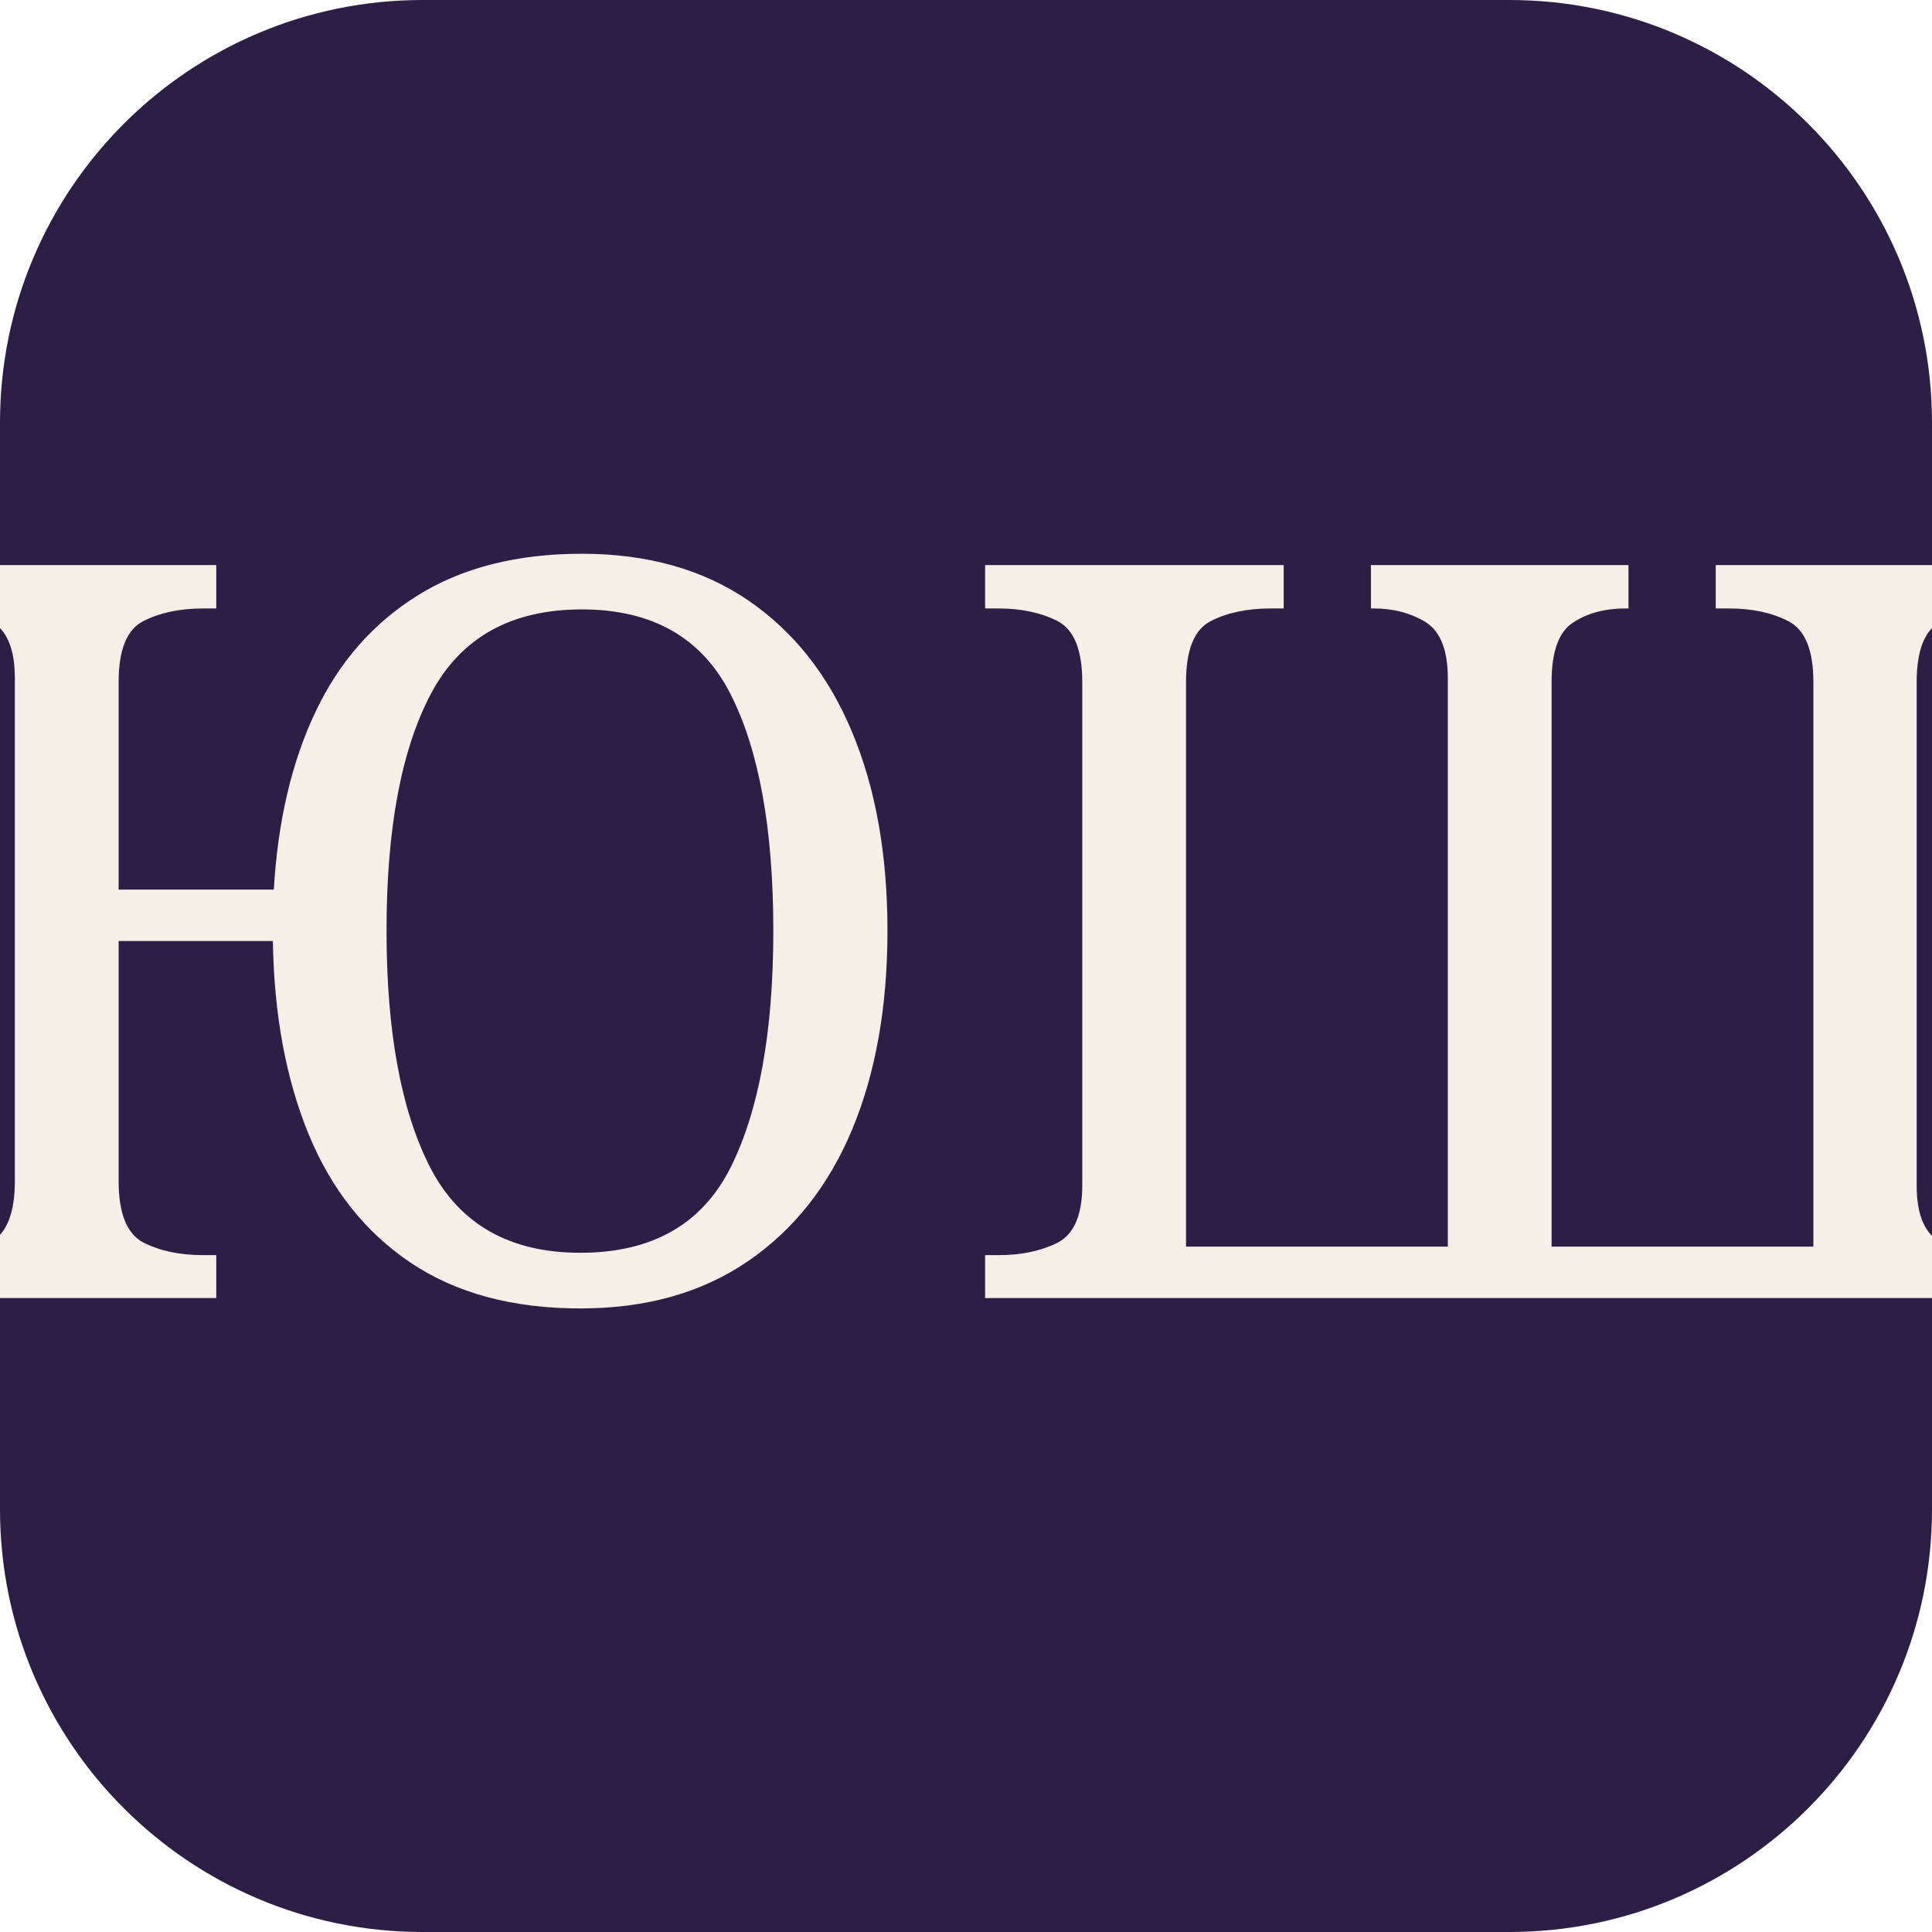
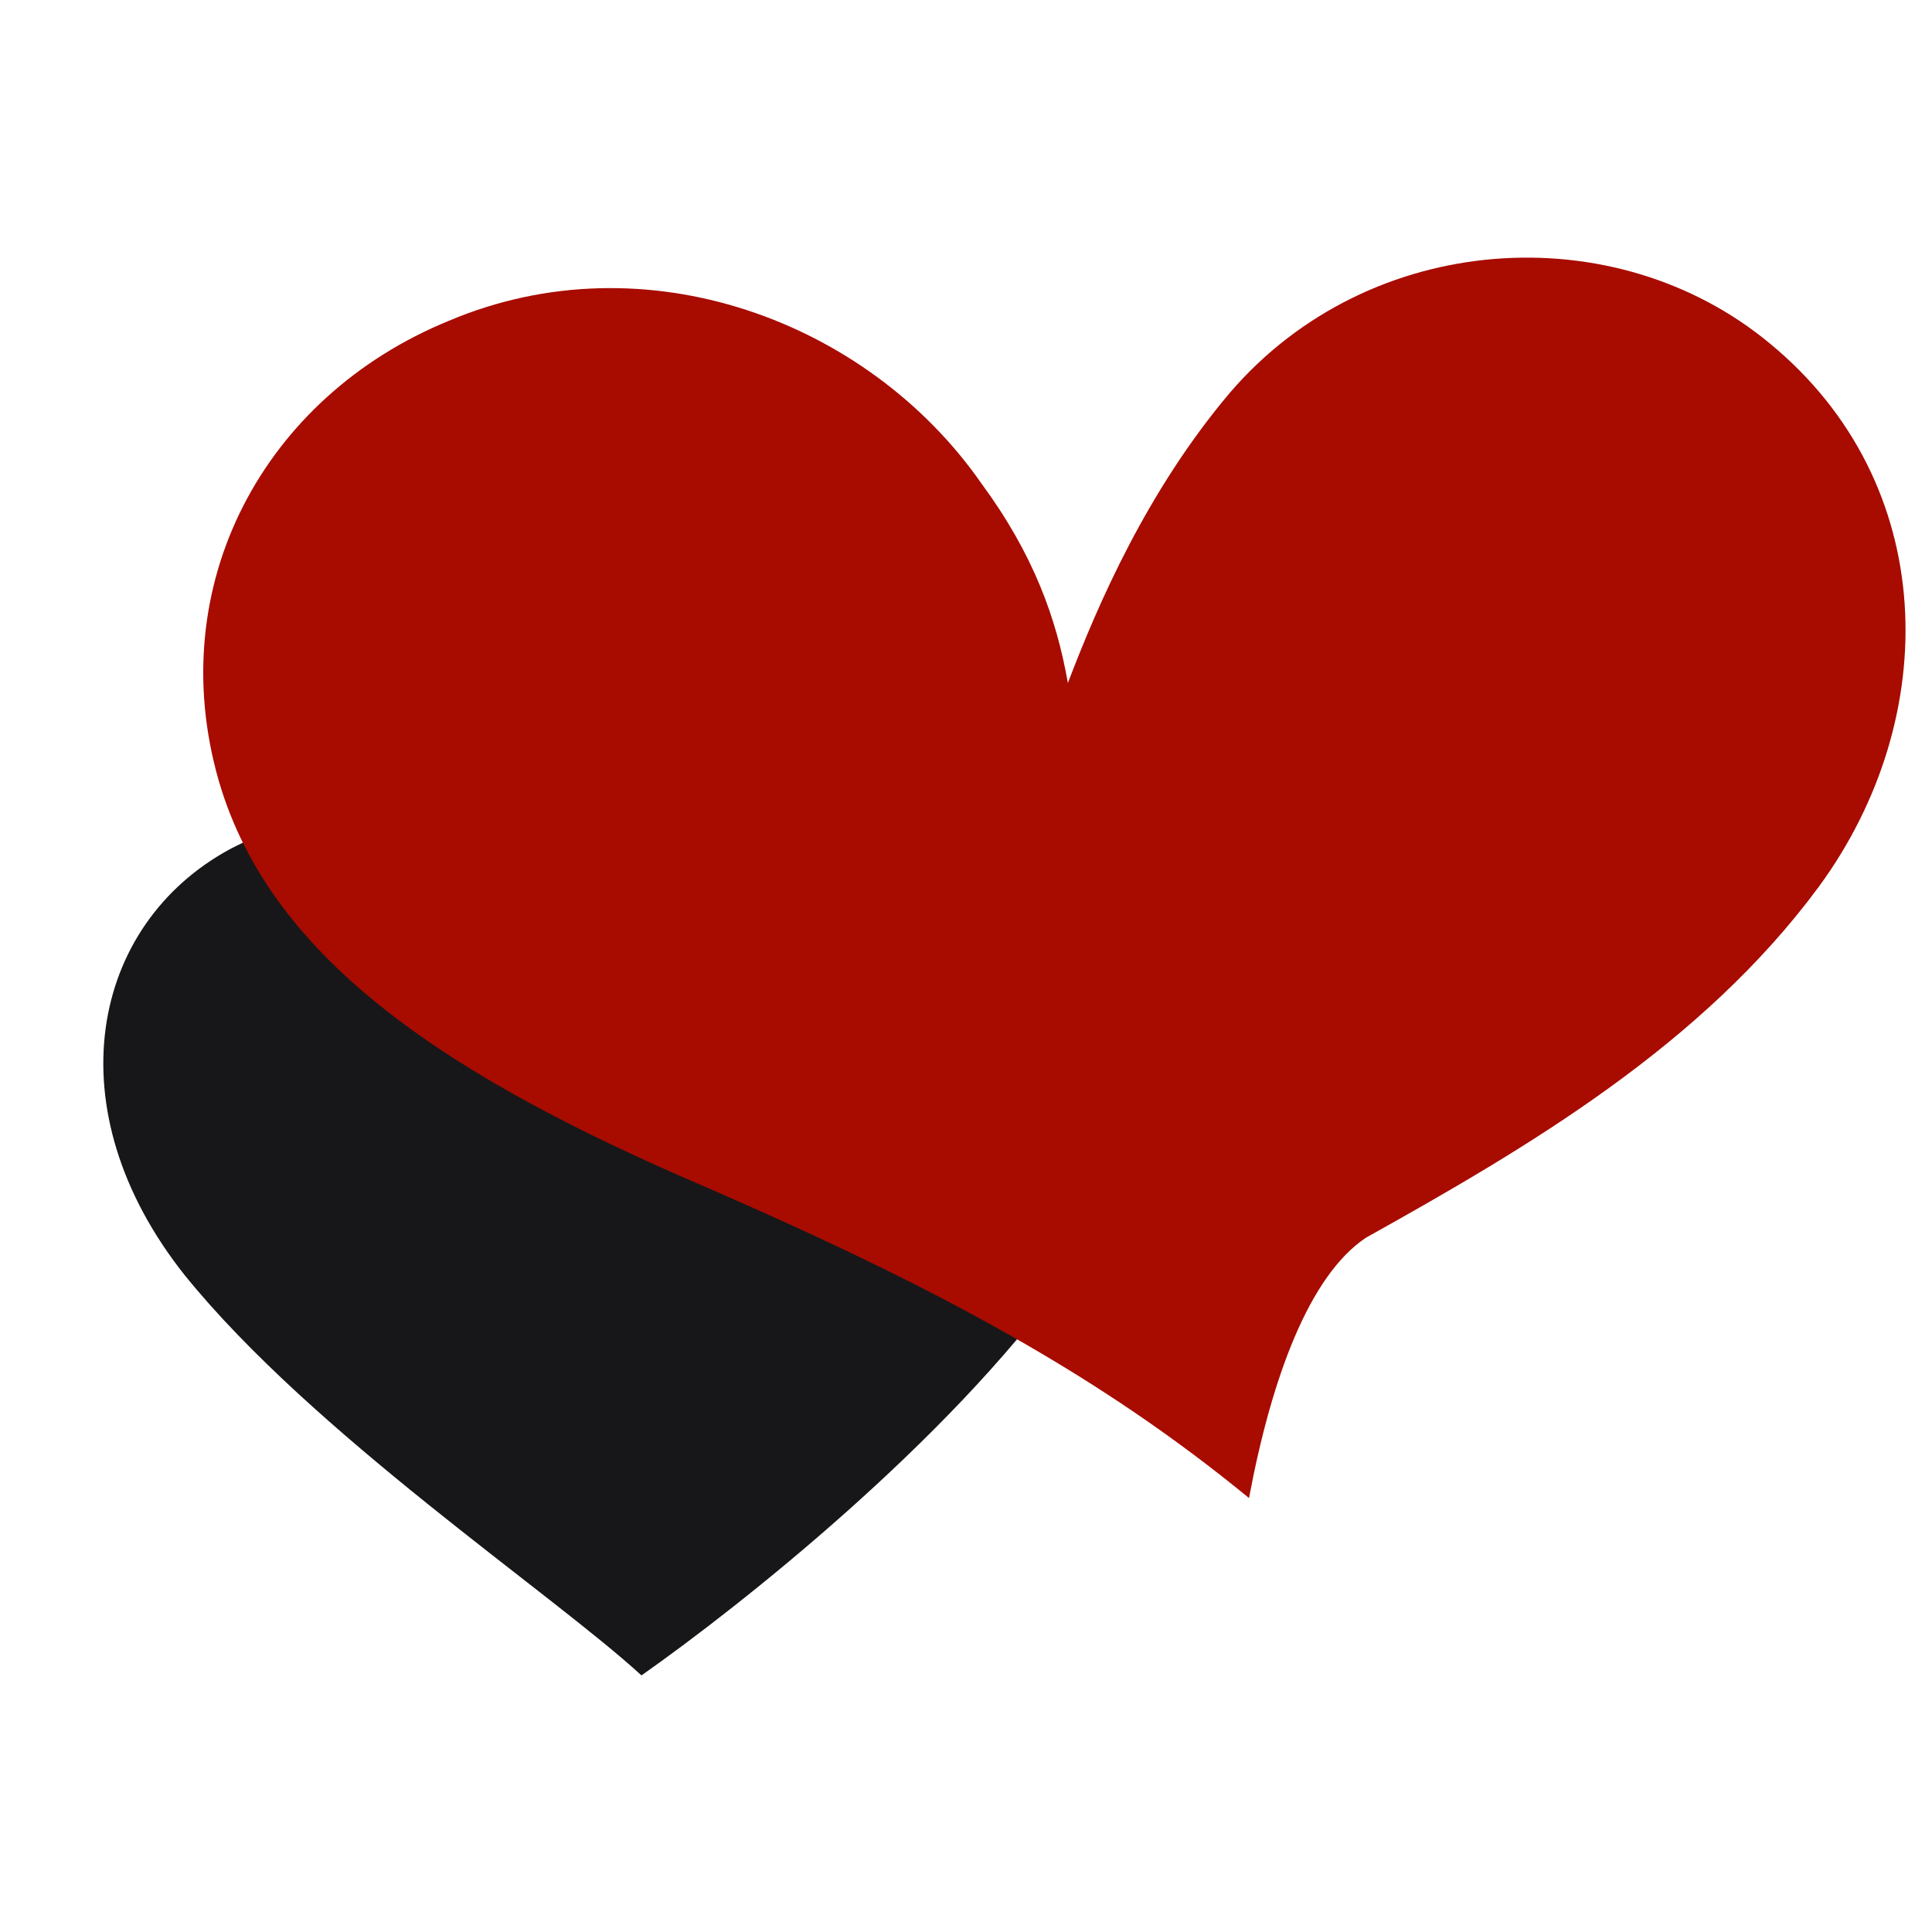
- <svg xmlns="http://www.w3.org/2000/svg" viewBox="0 0 64 64">
-   <rect width="64" height="64" rx="14" fill="#2c1e45" />
-   <text x="32" y="43" text-anchor="middle" font-family="Georgia,serif" font-size="34" fill="#f4efe7">ЮШ</text>
+ <svg xmlns="http://www.w3.org/2000/svg" viewBox="0 0 512 512" role="img" aria-label="Велике червоне серце прикриває маленьке чорне">
+   <path d="M170 444            C146 422 83 380 49 338            C14 294 24 245 61 225            C99 205 143 224 170 263            C195 225 238 211 273 232            C310 255 310 300 282 339            C251 382 197 425 170 444Z" fill="#171719" />
+   <path d="M331 397            C292 365 250 342 188 315            C120 286 72 255 58 207            C43 155 70 105 119 85            C171 63 230 85 260 128            C274 147 280 164 283 181            C291 160 304 130 326 104            C363 61 428 57 469 91            C514 128 515 190 482 235            C451 277 405 304 362 328            C347 338 337 365 331 397Z" fill="#a80b00" />
</svg>
